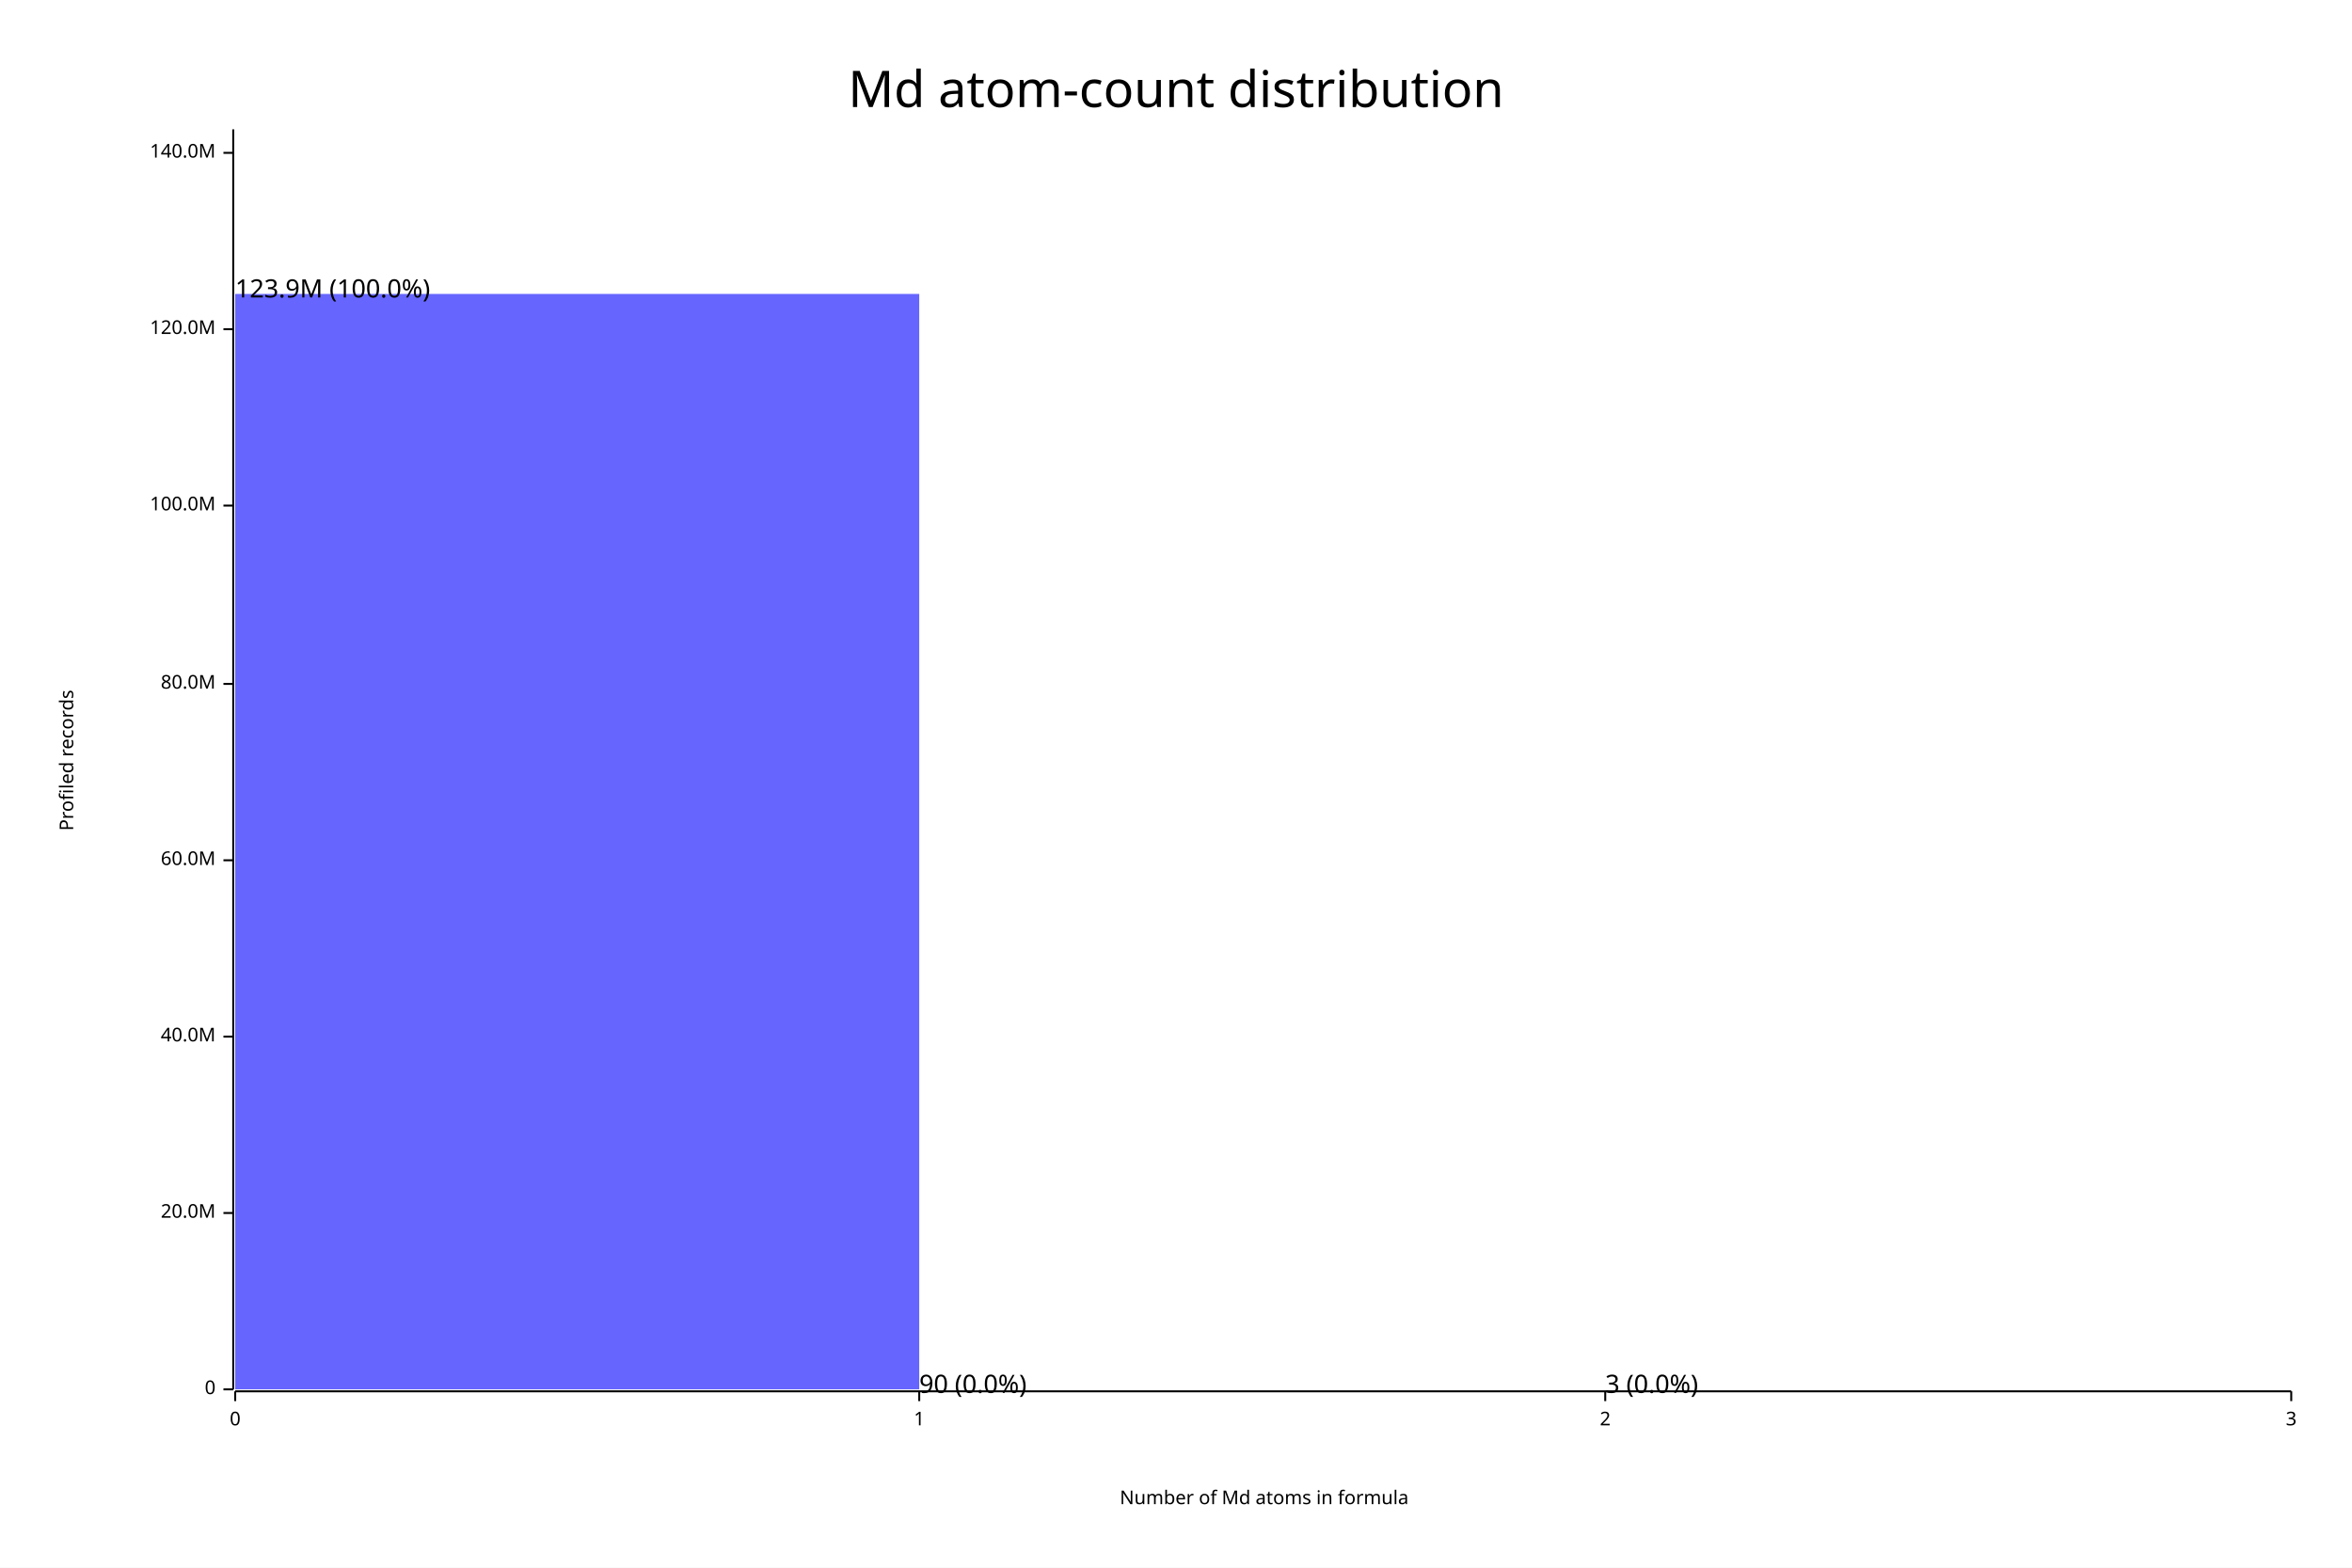
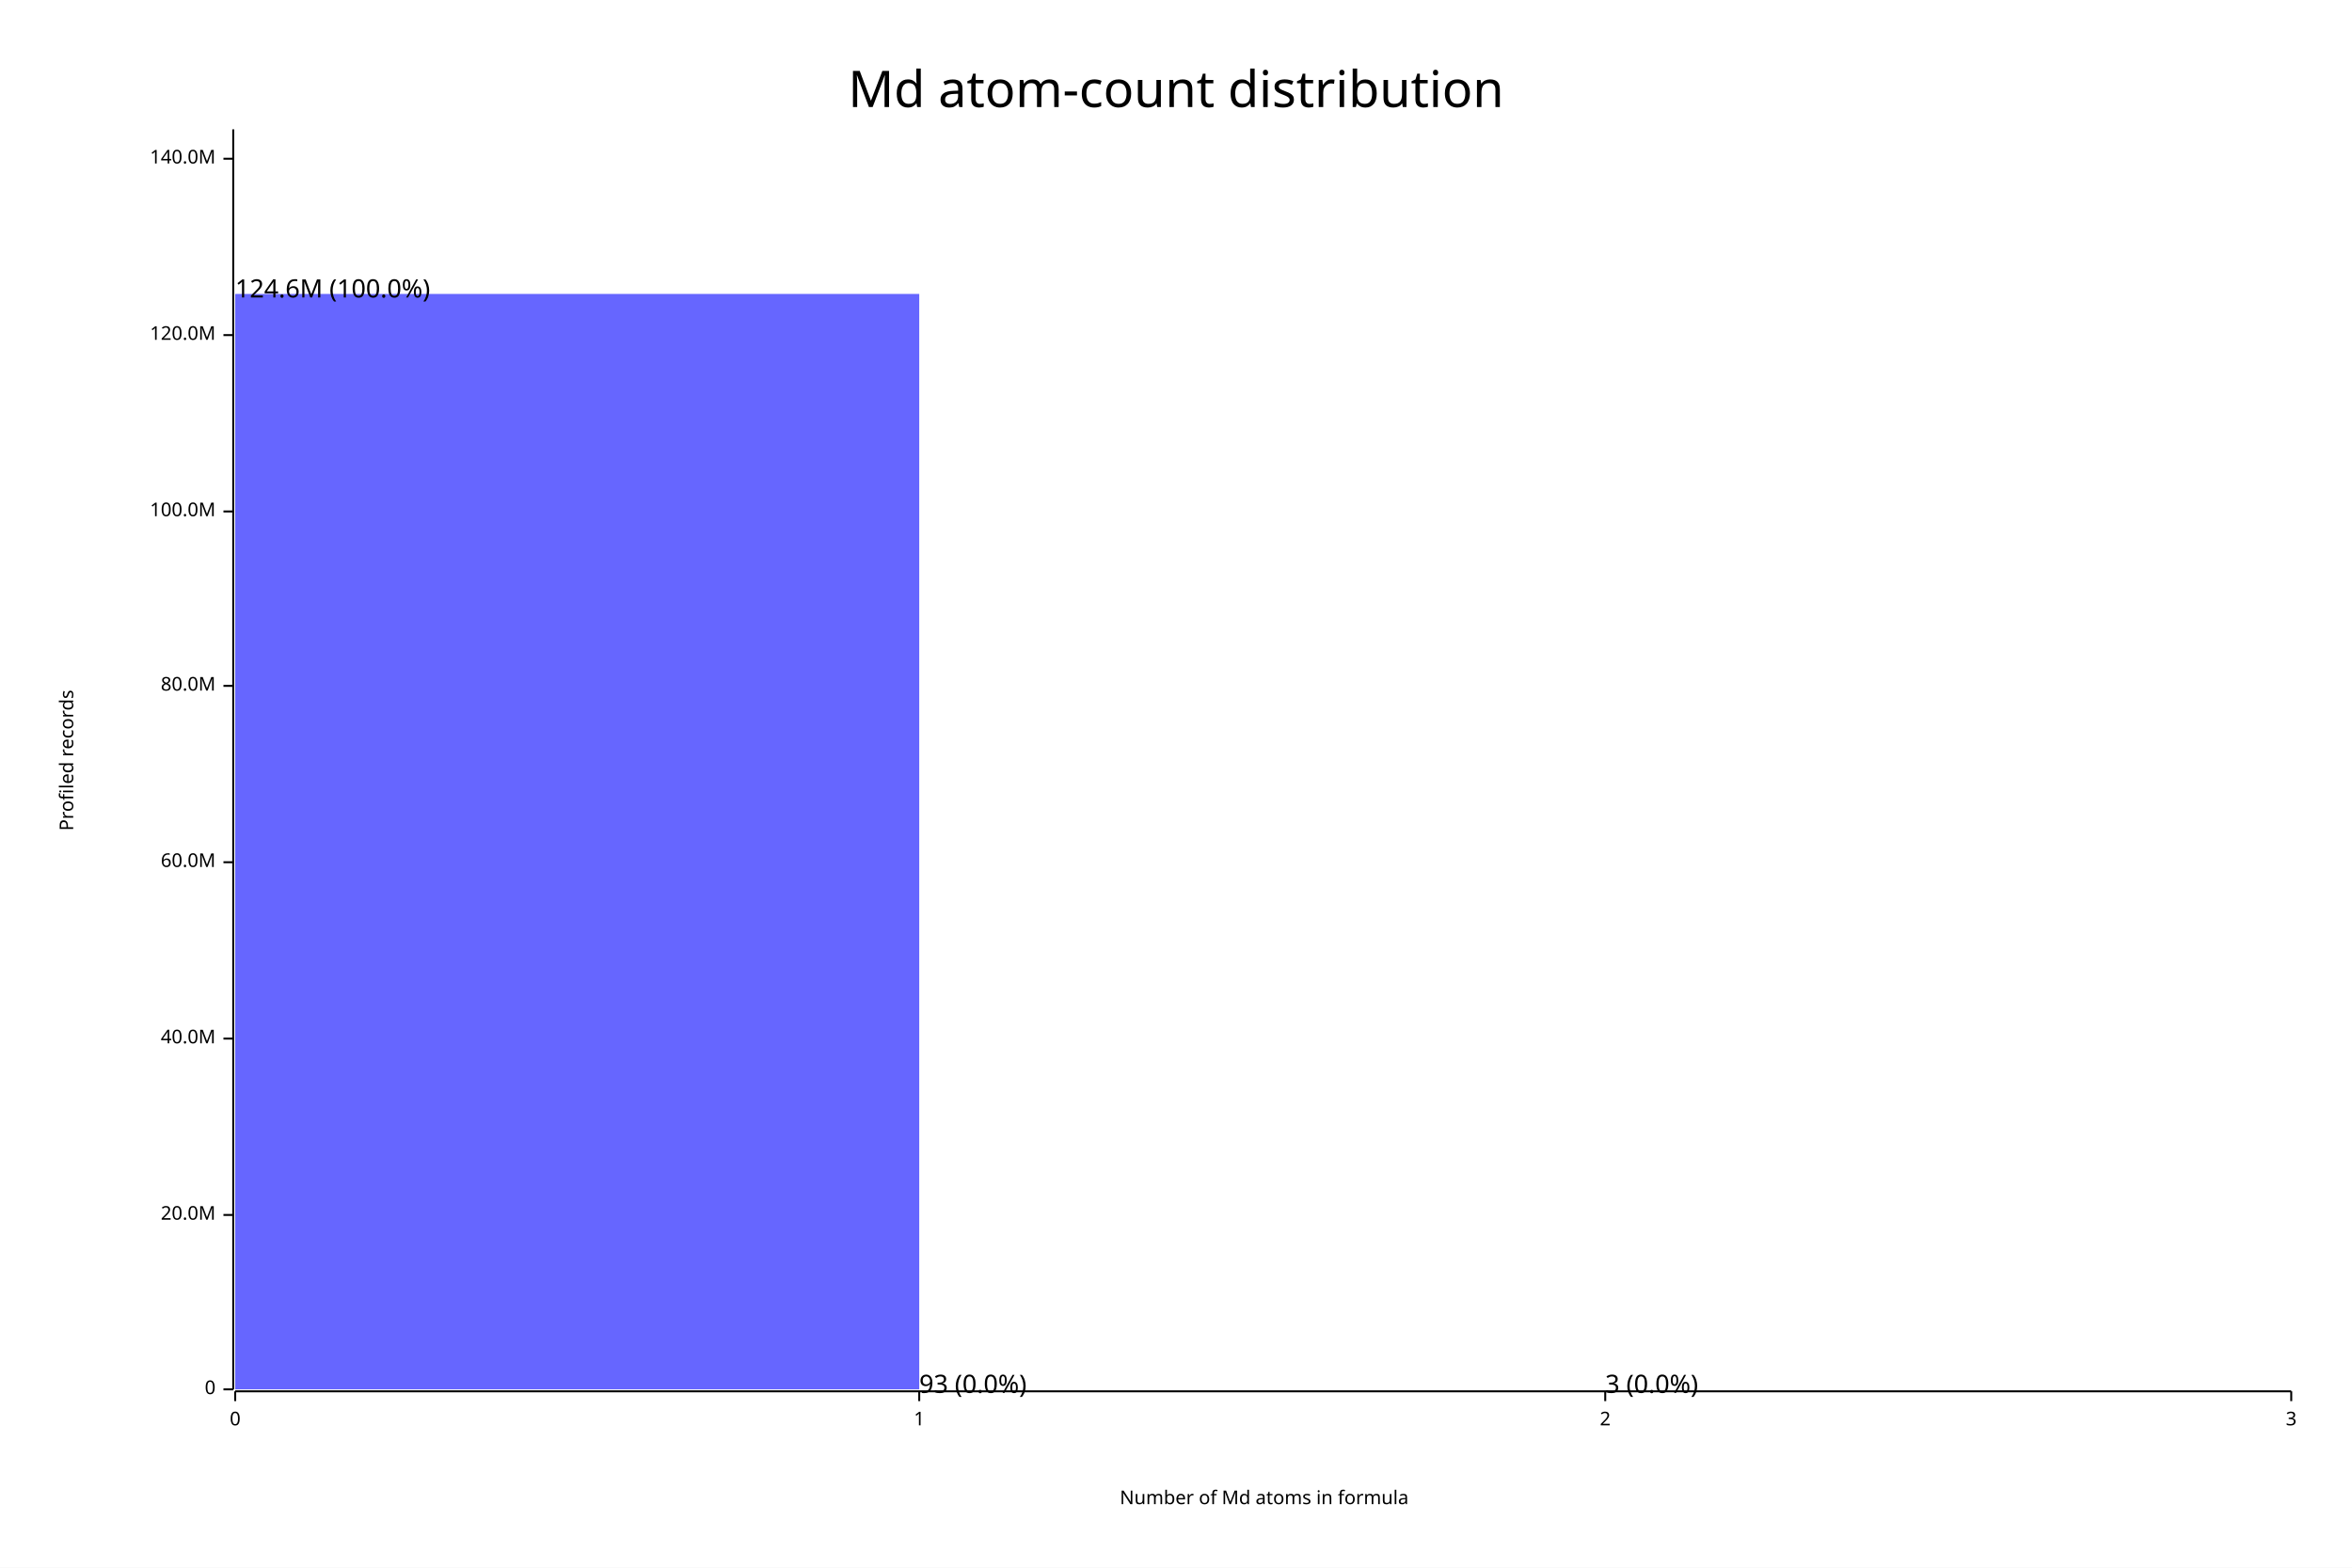
<svg xmlns="http://www.w3.org/2000/svg" width="1200" height="800" viewBox="0 0 1200 800">
  <rect x="0" y="0" width="1200" height="800" opacity="1" fill="#FFFFFF" stroke="none" />
  <text x="600" y="35" dy="0.76em" text-anchor="middle" font-family="sans-serif" font-size="25.806" opacity="1" fill="#000000">
Md atom-count distribution
</text>
  <text x="30" y="388" dy="0.76em" text-anchor="middle" font-family="sans-serif" font-size="9.677" opacity="1" fill="#000000" transform="rotate(270, 30, 388)">
Profiled records
</text>
  <text x="645" y="770" dy="-0.5ex" text-anchor="middle" font-family="sans-serif" font-size="9.677" opacity="1" fill="#000000">
Number of Md atoms in formula
</text>
  <polyline fill="none" opacity="1" stroke="#000000" stroke-width="1" points="119,66 119,709 " />
  <text x="110" y="709" dy="0.5ex" text-anchor="end" font-family="sans-serif" font-size="9.677" opacity="1" fill="#000000">
0
</text>
  <polyline fill="none" opacity="1" stroke="#000000" stroke-width="1" points="114,709 119,709 " />
-   <text x="110" y="619" dy="0.5ex" text-anchor="end" font-family="sans-serif" font-size="9.677" opacity="1" fill="#000000">
+   <text x="110" y="620" dy="0.5ex" text-anchor="end" font-family="sans-serif" font-size="9.677" opacity="1" fill="#000000">
20.0M
</text>
-   <polyline fill="none" opacity="1" stroke="#000000" stroke-width="1" points="114,619 119,619 " />
-   <text x="110" y="529" dy="0.5ex" text-anchor="end" font-family="sans-serif" font-size="9.677" opacity="1" fill="#000000">
+   <polyline fill="none" opacity="1" stroke="#000000" stroke-width="1" points="114,620 119,620 " />
+   <text x="110" y="530" dy="0.5ex" text-anchor="end" font-family="sans-serif" font-size="9.677" opacity="1" fill="#000000">
40.0M
</text>
-   <polyline fill="none" opacity="1" stroke="#000000" stroke-width="1" points="114,529 119,529 " />
-   <text x="110" y="439" dy="0.5ex" text-anchor="end" font-family="sans-serif" font-size="9.677" opacity="1" fill="#000000">
+   <polyline fill="none" opacity="1" stroke="#000000" stroke-width="1" points="114,530 119,530 " />
+   <text x="110" y="440" dy="0.5ex" text-anchor="end" font-family="sans-serif" font-size="9.677" opacity="1" fill="#000000">
60.0M
</text>
-   <polyline fill="none" opacity="1" stroke="#000000" stroke-width="1" points="114,439 119,439 " />
-   <text x="110" y="349" dy="0.5ex" text-anchor="end" font-family="sans-serif" font-size="9.677" opacity="1" fill="#000000">
+   <polyline fill="none" opacity="1" stroke="#000000" stroke-width="1" points="114,440 119,440 " />
+   <text x="110" y="350" dy="0.5ex" text-anchor="end" font-family="sans-serif" font-size="9.677" opacity="1" fill="#000000">
80.0M
</text>
-   <polyline fill="none" opacity="1" stroke="#000000" stroke-width="1" points="114,349 119,349 " />
-   <text x="110" y="258" dy="0.5ex" text-anchor="end" font-family="sans-serif" font-size="9.677" opacity="1" fill="#000000">
+   <polyline fill="none" opacity="1" stroke="#000000" stroke-width="1" points="114,350 119,350 " />
+   <text x="110" y="261" dy="0.5ex" text-anchor="end" font-family="sans-serif" font-size="9.677" opacity="1" fill="#000000">
100.0M
</text>
-   <polyline fill="none" opacity="1" stroke="#000000" stroke-width="1" points="114,258 119,258 " />
-   <text x="110" y="168" dy="0.5ex" text-anchor="end" font-family="sans-serif" font-size="9.677" opacity="1" fill="#000000">
+   <polyline fill="none" opacity="1" stroke="#000000" stroke-width="1" points="114,261 119,261 " />
+   <text x="110" y="171" dy="0.5ex" text-anchor="end" font-family="sans-serif" font-size="9.677" opacity="1" fill="#000000">
120.0M
</text>
-   <polyline fill="none" opacity="1" stroke="#000000" stroke-width="1" points="114,168 119,168 " />
-   <text x="110" y="78" dy="0.5ex" text-anchor="end" font-family="sans-serif" font-size="9.677" opacity="1" fill="#000000">
+   <polyline fill="none" opacity="1" stroke="#000000" stroke-width="1" points="114,171 119,171 " />
+   <text x="110" y="81" dy="0.5ex" text-anchor="end" font-family="sans-serif" font-size="9.677" opacity="1" fill="#000000">
140.0M
</text>
-   <polyline fill="none" opacity="1" stroke="#000000" stroke-width="1" points="114,78 119,78 " />
+   <polyline fill="none" opacity="1" stroke="#000000" stroke-width="1" points="114,81 119,81 " />
  <polyline fill="none" opacity="1" stroke="#000000" stroke-width="1" points="120,710 1169,710 " />
  <text x="120" y="720" dy="0.76em" text-anchor="middle" font-family="sans-serif" font-size="9.677" opacity="1" fill="#000000">
0
</text>
  <polyline fill="none" opacity="1" stroke="#000000" stroke-width="1" points="120,710 120,715 " />
  <text x="469" y="720" dy="0.76em" text-anchor="middle" font-family="sans-serif" font-size="9.677" opacity="1" fill="#000000">
1
</text>
  <polyline fill="none" opacity="1" stroke="#000000" stroke-width="1" points="469,710 469,715 " />
  <text x="819" y="720" dy="0.76em" text-anchor="middle" font-family="sans-serif" font-size="9.677" opacity="1" fill="#000000">
2
</text>
  <polyline fill="none" opacity="1" stroke="#000000" stroke-width="1" points="819,710 819,715 " />
  <text x="1169" y="720" dy="0.76em" text-anchor="middle" font-family="sans-serif" font-size="9.677" opacity="1" fill="#000000">
3
</text>
  <polyline fill="none" opacity="1" stroke="#000000" stroke-width="1" points="1169,710 1169,715 " />
  <rect x="120" y="150" width="349" height="559" opacity="0.6" fill="#0000FF" stroke="none" />
  <rect x="469" y="709" width="350" height="0" opacity="0.6" fill="#0000FF" stroke="none" />
  <rect x="819" y="709" width="350" height="0" opacity="0.6" fill="#0000FF" stroke="none" />
  <text x="120" y="142" dy="0.76em" text-anchor="start" font-family="sans-serif" font-size="12.903" opacity="1" fill="#000000">
- 123.9M (100.0%)
+ 124.6M (100.0%)
</text>
  <text x="469" y="701" dy="0.76em" text-anchor="start" font-family="sans-serif" font-size="12.903" opacity="1" fill="#000000">
- 90 (0.0%)
+ 93 (0.0%)
</text>
  <text x="819" y="701" dy="0.76em" text-anchor="start" font-family="sans-serif" font-size="12.903" opacity="1" fill="#000000">
3 (0.0%)
</text>
</svg>
